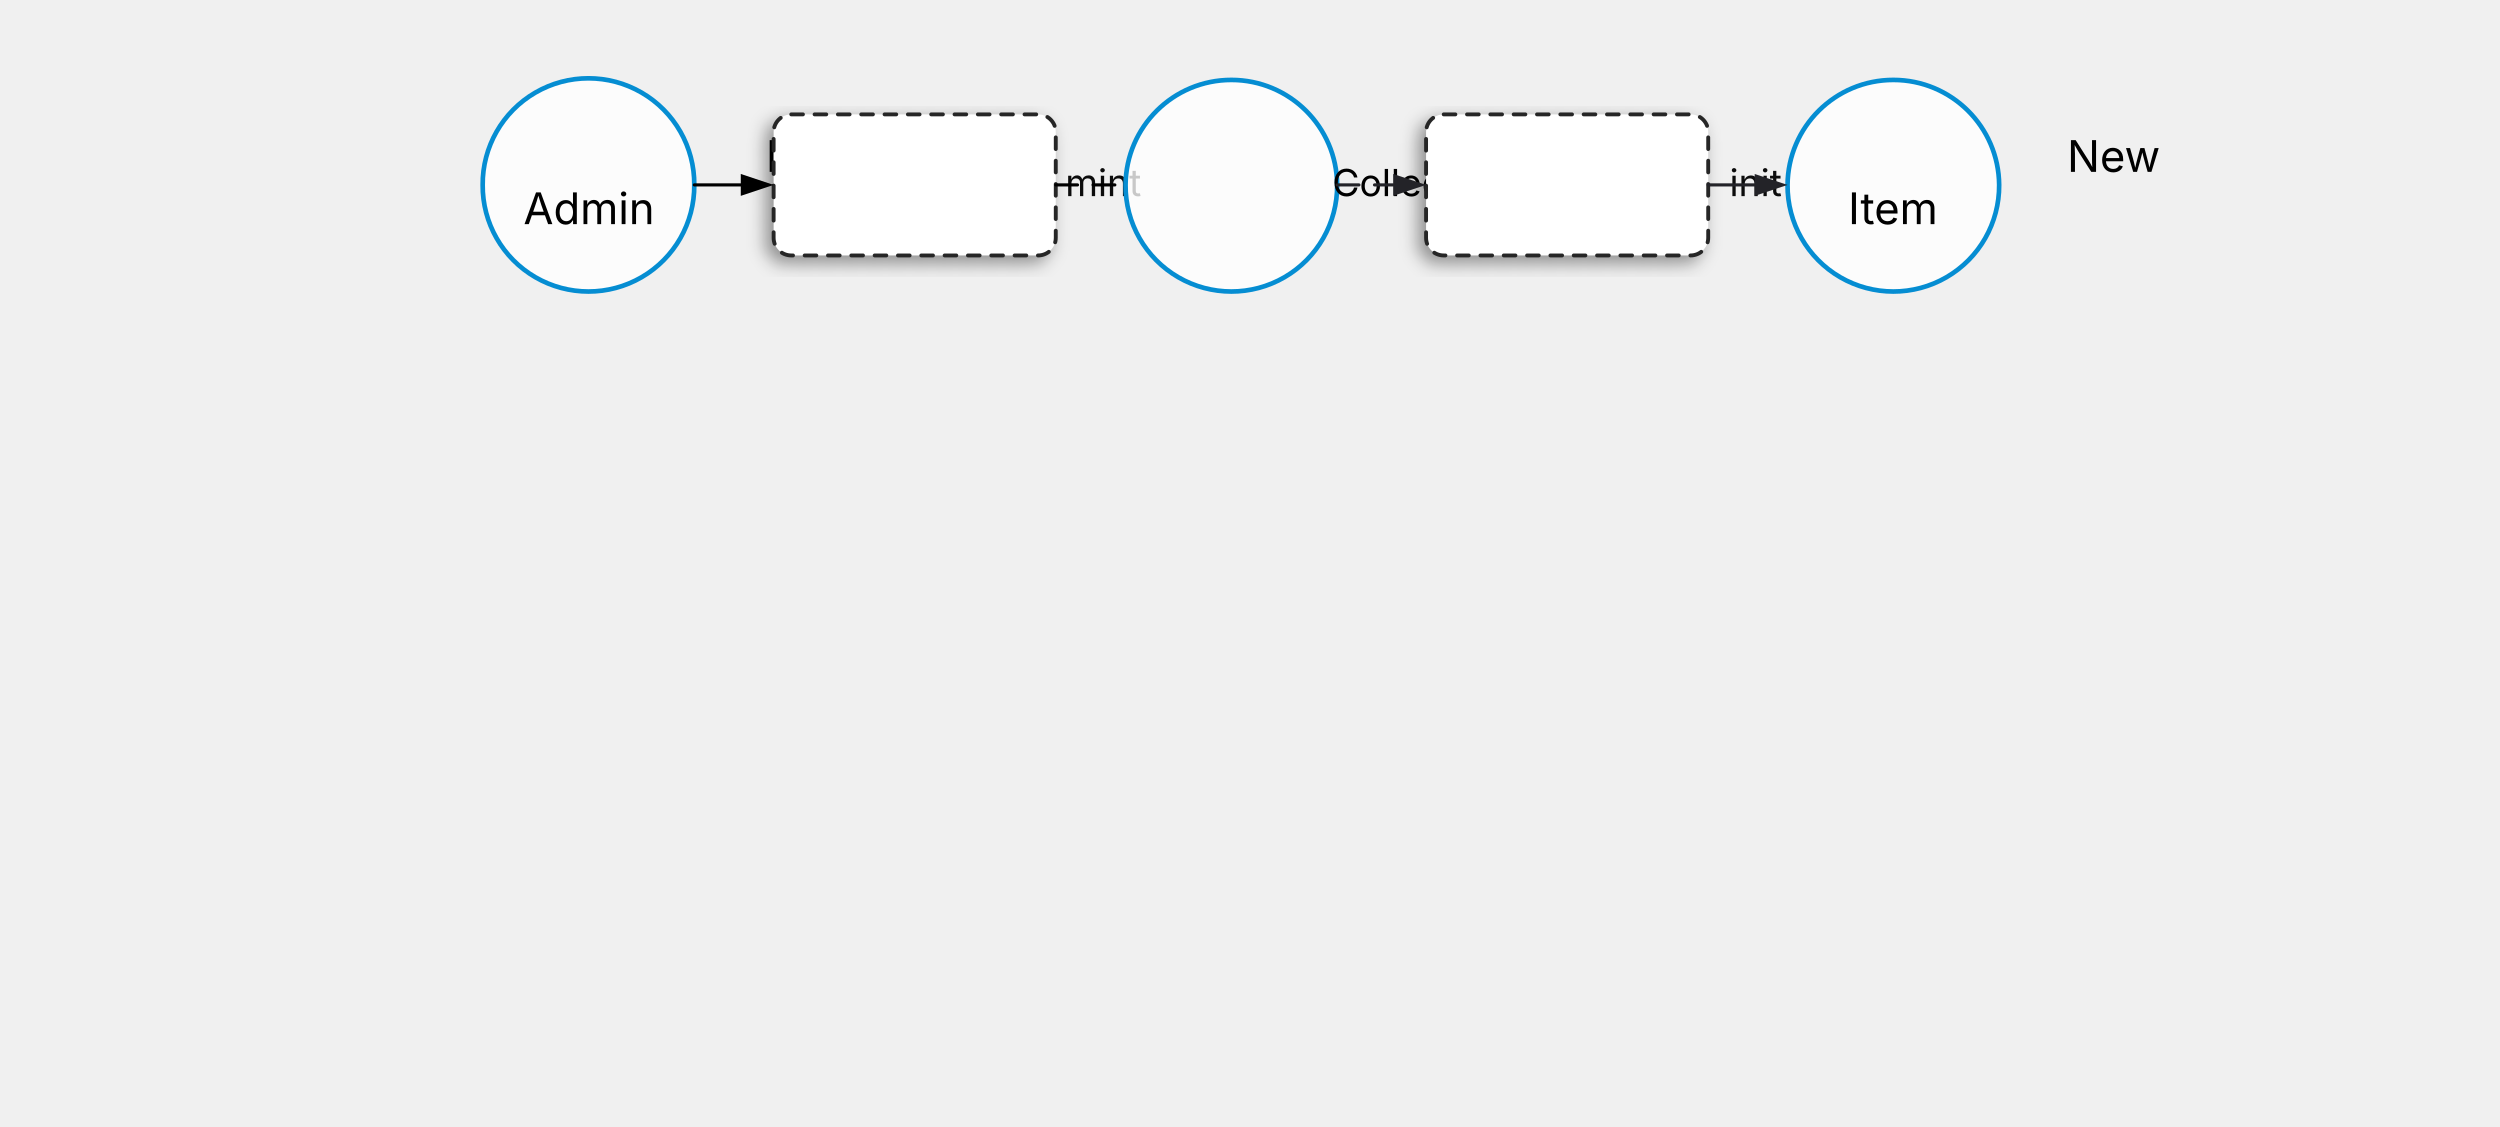
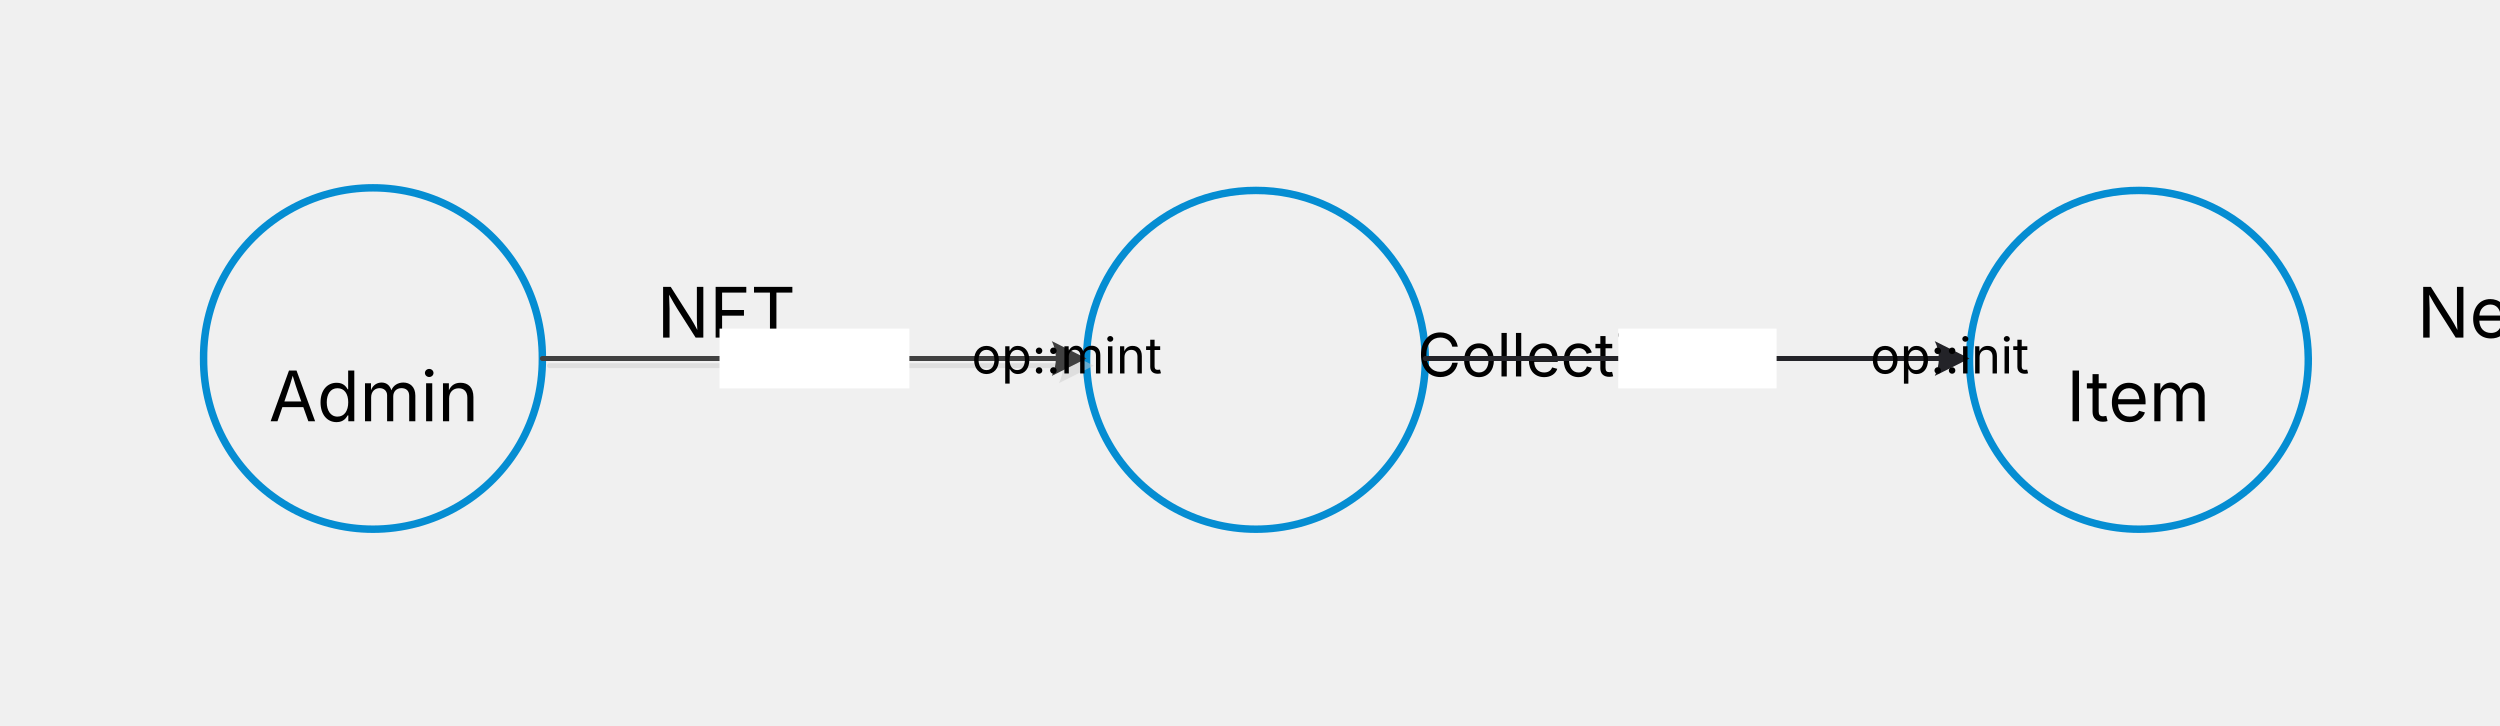
- <svg xmlns="http://www.w3.org/2000/svg" xmlns:ns1="http://schemas.microsoft.com/visio/2003/SVGExtensions/" xmlns:xlink="http://www.w3.org/1999/xlink" width="11.693in" height="5.268in" viewBox="70 50 512.139 362.119" xml:space="preserve" color-interpolation-filters="sRGB" class="st16">
+ <svg xmlns="http://www.w3.org/2000/svg" xmlns:ns1="http://schemas.microsoft.com/visio/2003/SVGExtensions/" xmlns:xlink="http://www.w3.org/1999/xlink" width="6.971in" height="2.023in" viewBox="0 0 501.89 145.692" xml:space="preserve" color-interpolation-filters="sRGB" class="st15">
  <ns1:documentProperties ns1:langID="1049" ns1:metric="true" ns1:viewMarkup="false">
    <ns1:userDefs>
      <ns1:ud ns1:nameU="msvNoAutoConnect" ns1:val="VT0(0):26" />
      <ns1:ud ns1:nameU="msvConvertTheme" />
      <ns1:ud ns1:nameU="visV14CFF" ns1:prompt="" ns1:val="VT0(1):26" />
      <ns1:ud ns1:nameU="visFlowchartType" ns1:prompt="" ns1:val="VT4(CrossFunctional)" />
    </ns1:userDefs>
  </ns1:documentProperties>
  <style type="text/css">
	
		.st1 {fill:none;stroke:none;stroke-linecap:round;stroke-linejoin:round;stroke-width:2.25}
- 		.st2 {fill:#ffffff;fill-opacity:0.77;stroke:#058dd2;stroke-linecap:butt;stroke-width:1.5}
+ 		.st2 {fill:none;stroke:#058dd2;stroke-linecap:butt;stroke-width:1.5}
		.st3 {fill:#000000;font-family:Inter;font-size:1.167em}
		.st4 {font-size:1em}
- 		.st5 {visibility:visible}
- 		.st6 {fill:#000000;fill-opacity:0.4;filter:url(#filter_2.6666667461395);stroke:#000000;stroke-dasharray:3.75,3.75;stroke-linecap:round;stroke-linejoin:round;stroke-opacity:0.4}
- 		.st7 {fill:#ffffff;stroke:#262626;stroke-dasharray:3.75,3.75;stroke-linecap:round;stroke-linejoin:round;stroke-width:1.25}
- 		.st8 {fill:#0c0c0c;font-family:Inter;font-size:1em}
- 		.st9 {fill:#000000;font-family:Inter;font-size:1em}
- 		.st10 {stroke:#000000;stroke-dasharray:7,5;stroke-linecap:round;stroke-linejoin:round;stroke-width:1}
- 		.st11 {marker-end:url(#mrkr13-42);stroke:#232328;stroke-dasharray:7,5;stroke-linecap:round;stroke-linejoin:round;stroke-width:1}
- 		.st12 {fill:#232328;fill-opacity:1;stroke:#232328;stroke-opacity:1;stroke-width:0.284}
- 		.st13 {marker-end:url(#mrkr13-49);stroke:#000000;stroke-linecap:round;stroke-linejoin:round;stroke-width:1}
- 		.st14 {fill:#000000;fill-opacity:1;stroke:#000000;stroke-opacity:1;stroke-width:0.284}
- 		.st15 {marker-end:url(#mrkr13-42);stroke:#232328;stroke-linecap:round;stroke-linejoin:round;stroke-width:1}
- 		.st16 {fill:none;fill-rule:evenodd;font-size:12px;overflow:visible;stroke-linecap:square;stroke-miterlimit:3}
+ 		.st5 {fill:#000000;font-family:Inter;font-size:1em}
+ 		.st6 {marker-end:url(#mrkr5-26);stroke:#232328;stroke-linecap:round;stroke-linejoin:round;stroke-width:1}
+ 		.st7 {fill:#232328;fill-opacity:1;stroke:#232328;stroke-opacity:1;stroke-width:0.284}
+ 		.st8 {fill:#ffffff;stroke:none;stroke-linecap:butt;stroke-width:7.2}
+ 		.st9 {fill:#000000;font-family:Inter;font-size:0.833em}
+ 		.st10 {visibility:visible}
+ 		.st11 {marker-end:url(#mrkr5-35);stroke:#cdcdcd;stroke-linecap:round;stroke-linejoin:round;stroke-opacity:0.5;stroke-width:1}
+ 		.st12 {fill:#cdcdcd;fill-opacity:0.5;stroke:#cdcdcd;stroke-opacity:0.5;stroke-width:0.284}
+ 		.st13 {marker-end:url(#mrkr5-41);stroke:#404040;stroke-linecap:round;stroke-linejoin:round;stroke-width:1}
+ 		.st14 {fill:#404040;fill-opacity:1;stroke:#404040;stroke-opacity:1;stroke-width:0.284}
+ 		.st15 {fill:none;fill-rule:evenodd;font-size:12px;overflow:visible;stroke-linecap:square;stroke-miterlimit:3}
	
	</style>
  <defs id="Patterns_And_Gradients">
-     <linearGradient id="grad0-34" x1="0" y1="0" x2="1" y2="0" gradientTransform="rotate(90 0.5 0.5)">
+     <linearGradient id="grad0-23" x1="0" y1="0" x2="1" y2="0" gradientTransform="rotate(90 0.5 0.5)">
      <stop offset="0" stop-color="#f0f0f0" stop-opacity="1" />
      <stop offset="1" stop-color="#ffffff" stop-opacity="1" />
    </linearGradient>
  </defs>
  <defs id="Markers">
-     <g id="lend13">
-       <path d="M 3 1 L 0 0 L 3 -1 L 3 1 " style="stroke:none" />
-     </g>
-     <marker id="mrkr13-42" class="st12" ns1:arrowType="13" ns1:arrowSize="2" ns1:setback="10.56" refX="-10.56" orient="auto" markerUnits="strokeWidth" overflow="visible">
-       <use xlink:href="#lend13" transform="scale(-3.52,-3.52) " />
+     <g id="lend5">
+       <path d="M 2 1 L 0 0 L 1.981 -0.993 C 1.672 -0.365 1.673 0.373 1.985 1 " style="stroke:none" />
+     </g>
+     <marker id="mrkr5-26" class="st7" ns1:arrowType="5" ns1:arrowSize="2" ns1:setback="6.16" refX="-6.16" orient="auto" markerUnits="strokeWidth" overflow="visible">
+       <use xlink:href="#lend5" transform="scale(-3.52,-3.52) " />
    </marker>
-     <marker id="mrkr13-49" class="st14" ns1:arrowType="13" ns1:arrowSize="2" ns1:setback="10.56" refX="-10.56" orient="auto" markerUnits="strokeWidth" overflow="visible">
-       <use xlink:href="#lend13" transform="scale(-3.52,-3.52) " />
+     <marker id="mrkr5-35" class="st12" ns1:arrowType="5" ns1:arrowSize="2" ns1:setback="6.16" refX="-6.16" orient="auto" markerUnits="strokeWidth" overflow="visible">
+       <use xlink:href="#lend5" transform="scale(-3.52,-3.52) " />
    </marker>
-   </defs>
-   <defs id="Filters">
-     <filter id="filter_2.6666667461395">
-       <feGaussianBlur stdDeviation="2.667" />
-     </filter>
+     <marker id="mrkr5-41" class="st14" ns1:arrowType="5" ns1:arrowSize="2" ns1:setback="6.16" refX="-6.16" orient="auto" markerUnits="strokeWidth" overflow="visible">
+       <use xlink:href="#lend5" transform="scale(-3.52,-3.52) " />
+     </marker>
  </defs>
  <g ns1:mID="0" ns1:index="1" ns1:groupContext="foregroundPage">
    <ns1:userDefs>
      <ns1:ud ns1:nameU="msvThemeColors" ns1:val="VT0(36):26" />
      <ns1:ud ns1:nameU="msvThemeEffects" ns1:val="VT0(16):26" />
      <ns1:ud ns1:nameU="msvThemeOrder" ns1:val="VT0(0):26" />
      <ns1:ud ns1:nameU="visNavType" ns1:val="VT0(1):26" />
    </ns1:userDefs>
    <ns1:pageProperties ns1:drawingScale="0.0393701" ns1:pageScale="0.0393701" ns1:drawingUnits="24" ns1:shadowOffsetX="8.50394" ns1:shadowOffsetY="-8.50394" />
    <ns1:layer ns1:name="Соединительная линия" ns1:index="0" />
    <ns1:layer ns1:name="Блок-схема" ns1:index="1" />
    <ns1:layer ns1:name="Контейнер" ns1:index="2" />
-     <g id="group21-1" transform="translate(70.8661,-410.138)" ns1:mID="21" ns1:groupContext="group" ns1:layerMember="2">
+     <g id="group21-1" transform="translate(32.3061,-31.1811)" ns1:mID="21" ns1:groupContext="group" ns1:layerMember="2">
      <ns1:userDefs>
        <ns1:ud ns1:nameU="msvShapeCategories" ns1:prompt="" ns1:val="VT4(ContainerStyleDefaults)" />
        <ns1:ud ns1:nameU="msvStructureType" ns1:prompt="" ns1:val="VT4(Container)" />
        <ns1:ud ns1:nameU="msvSDContainerMargin" ns1:prompt="" ns1:val="VT0(0.11811023622047):24" />
        <ns1:ud ns1:nameU="msvSDContainerResize" ns1:prompt="" ns1:val="VT0(1):26" />
        <ns1:ud ns1:nameU="msvSDContainerLocked" ns1:prompt="" ns1:val="VT0(0):5" />
        <ns1:ud ns1:nameU="msvSDContainerNoHighlight" ns1:prompt="" ns1:val="VT0(0):5" />
        <ns1:ud ns1:nameU="msvSDContainerNoRibbon" ns1:prompt="" ns1:val="VT0(0):5" />
        <ns1:ud ns1:nameU="msvSDContainerStyle" ns1:prompt="" ns1:val="VT0(1):26" />
        <ns1:ud ns1:nameU="msvSDContainerStyleCount" ns1:prompt="" ns1:val="VT0(14):26" />
        <ns1:ud ns1:nameU="msvSDContainerRequiredCategories" ns1:prompt="" ns1:val="VT0(0):26" />
        <ns1:ud ns1:nameU="msvSDContainerExcludedCategories" ns1:prompt="" ns1:val="VT4(DoNotContain)" />
        <ns1:ud ns1:nameU="msvSDHeadingStyle" ns1:prompt="" ns1:val="VT0(1):26" />
        <ns1:ud ns1:nameU="msvSDHeadingStyleCount" ns1:prompt="" ns1:val="VT0(4):26" />
        <ns1:ud ns1:nameU="HeadingSide" ns1:prompt="" ns1:val="VT0(0):26" />
        <ns1:ud ns1:nameU="HeadingSpan" ns1:prompt="" ns1:val="VT0(0):26" />
        <ns1:ud ns1:nameU="HeadingAlign" ns1:prompt="" ns1:val="VT0(0):26" />
        <ns1:ud ns1:nameU="RTL" ns1:prompt="" ns1:val="VT0(0):5" />
        <ns1:ud ns1:nameU="FnForceContrast" ns1:prompt="" ns1:val="VT5(#ffffff)" />
        <ns1:ud ns1:nameU="BaseColor" ns1:prompt="" ns1:val="VT0(1):26" />
        <ns1:ud ns1:nameU="HColor1" ns1:prompt="" ns1:val="VT5(#ffffff)" />
        <ns1:ud ns1:nameU="HColor2" ns1:prompt="" ns1:val="VT5(#fefefe)" />
        <ns1:ud ns1:nameU="HColor3" ns1:prompt="" ns1:val="VT5(#e9e9e9)" />
        <ns1:ud ns1:nameU="HColor4" ns1:prompt="" ns1:val="VT5(#efefef)" />
        <ns1:ud ns1:nameU="BColor1" ns1:prompt="" ns1:val="VT5(#ffffff)" />
        <ns1:ud ns1:nameU="BColor2" ns1:prompt="" ns1:val="VT5(#ffffff)" />
        <ns1:ud ns1:nameU="LineColor" ns1:prompt="" ns1:val="VT5(#d5d5d5)" />
        <ns1:ud ns1:nameU="visVersion" ns1:prompt="" ns1:val="VT0(15):26" />
        <ns1:ud ns1:nameU="Embellishment" ns1:prompt="" ns1:val="VT0(2):26" />
        <ns1:ud ns1:nameU="visMasterStencil" ns1:prompt="" ns1:val="VT4(SDCONT_M.vssx)" />
        <ns1:ud ns1:nameU="BaseColor" ns1:prompt="" ns1:val="VT0(1):26" />
        <ns1:ud ns1:nameU="msvThemeColors" ns1:val="VT0(36):26" />
        <ns1:ud ns1:nameU="msvThemeEffects" ns1:val="VT0(16):26" />
        <ns1:ud ns1:nameU="visNavOrder" ns1:prompt="" ns1:val="VT0(1000):26" />
      </ns1:userDefs>
      <g id="group22-2" ns1:mID="22" ns1:groupContext="group" ns1:layerMember="2">
        <ns1:userDefs>
          <ns1:ud ns1:nameU="msvStructureType" ns1:prompt="" ns1:val="VT0(0):26" />
          <ns1:ud ns1:nameU="CStyle" ns1:prompt="" ns1:val="VT0(1):26" />
          <ns1:ud ns1:nameU="HSide" ns1:prompt="" ns1:val="VT0(0):26" />
          <ns1:ud ns1:nameU="HSpan" ns1:prompt="" ns1:val="VT0(0):26" />
          <ns1:ud ns1:nameU="HAlign" ns1:prompt="" ns1:val="VT0(0):26" />
          <ns1:ud ns1:nameU="HorzAlign" ns1:prompt="" ns1:val="VT0(0):26" />
          <ns1:ud ns1:nameU="SquareCorners" ns1:prompt="" ns1:val="VT0(0):26" />
          <ns1:ud ns1:nameU="Corner6" ns1:prompt="" ns1:val="VT0(0.19685039370079):24" />
          <ns1:ud ns1:nameU="FillForegndIn" ns1:prompt="" ns1:val="VT0(1):26" />
          <ns1:ud ns1:nameU="FillBkgndIn" ns1:prompt="" ns1:val="VT0(0):26" />
          <ns1:ud ns1:nameU="FillPatternIn" ns1:prompt="" ns1:val="VT0(1):26" />
          <ns1:ud ns1:nameU="BaseColor" ns1:prompt="" ns1:val="VT0(1):26" />
          <ns1:ud ns1:nameU="BackFillColor" ns1:prompt="" ns1:val="VT5(#96afcf)" />
          <ns1:ud ns1:nameU="BackLineColor" ns1:prompt="" ns1:val="VT5(#1f477d)" />
          <ns1:ud ns1:nameU="DarkerColor" ns1:prompt="" ns1:val="VT5(#1f477d)" />
          <ns1:ud ns1:nameU="CStyle" ns1:prompt="" ns1:val="VT0(1):26" />
          <ns1:ud ns1:nameU="HSide" ns1:prompt="" ns1:val="VT0(0):26" />
          <ns1:ud ns1:nameU="HSpan" ns1:prompt="" ns1:val="VT0(0):26" />
          <ns1:ud ns1:nameU="HAlign" ns1:prompt="" ns1:val="VT0(0):26" />
          <ns1:ud ns1:nameU="HorzAlign" ns1:prompt="" ns1:val="VT0(0):26" />
          <ns1:ud ns1:nameU="FillForegndIn" ns1:prompt="" ns1:val="VT0(1):26" />
          <ns1:ud ns1:nameU="FillBkgndIn" ns1:prompt="" ns1:val="VT0(0):26" />
          <ns1:ud ns1:nameU="FillPatternIn" ns1:prompt="" ns1:val="VT0(1):26" />
          <ns1:ud ns1:nameU="msvThemeColors" ns1:val="VT0(36):26" />
          <ns1:ud ns1:nameU="msvThemeEffects" ns1:val="VT0(16):26" />
        </ns1:userDefs>
        <g id="shape23-3" ns1:mID="23" ns1:groupContext="shape" ns1:layerMember="2" transform="translate(2.83465,2.83465)">
          <ns1:userDefs>
            <ns1:ud ns1:nameU="msvStructureType" ns1:prompt="" ns1:val="VT0(0):26" />
            <ns1:ud ns1:nameU="msvThemeColors" ns1:prompt="" ns1:val="VT0(0):26" />
            <ns1:ud ns1:nameU="msvThemeEffects" ns1:prompt="" ns1:val="VT0(0):26" />
            <ns1:ud ns1:nameU="CStyle" ns1:prompt="" ns1:val="VT0(1):26" />
            <ns1:ud ns1:nameU="HSide" ns1:prompt="" ns1:val="VT0(0):26" />
            <ns1:ud ns1:nameU="HSpan" ns1:prompt="" ns1:val="VT0(0):26" />
            <ns1:ud ns1:nameU="HAlign" ns1:prompt="" ns1:val="VT0(0):26" />
            <ns1:ud ns1:nameU="HorzAlign" ns1:prompt="" ns1:val="VT0(0):26" />
            <ns1:ud ns1:nameU="SquareCorners" ns1:prompt="" ns1:val="VT0(0):26" />
            <ns1:ud ns1:nameU="OffsetX10" ns1:prompt="" ns1:val="VT0(0.039370078740157):24" />
            <ns1:ud ns1:nameU="OffsetY10" ns1:prompt="" ns1:val="VT0(-0.039370078740157):24" />
            <ns1:ud ns1:nameU="BackFillColor" ns1:prompt="" ns1:val="VT5(#96afcf)" />
            <ns1:ud ns1:nameU="BackLineColor" ns1:prompt="" ns1:val="VT5(#1f477d)" />
            <ns1:ud ns1:nameU="DarkerColor" ns1:prompt="" ns1:val="VT5(#1f477d)" />
          </ns1:userDefs>
        </g>
        <g id="shape22-5" ns1:mID="22" ns1:groupContext="groupContent" ns1:layerMember="2">
-           <path d="M0 595.28 L254.41 595.28 L508.82 595.28 L508.82 451.77 L254.41 451.77 L0 451.77 L0 595.28 Z" class="st1" />
+           <path d="M0 145.69 L219.83 145.69 L439.66 145.69 L439.66 60.65 L219.83 60.65 L0 60.65 L0 145.69 Z" class="st1" />
        </g>
      </g>
    </g>
-     <g id="shape11-7" ns1:mID="11" ns1:groupContext="shape" ns1:layerMember="0" transform="translate(559.843,-478.737)">
+     <g id="shape11-7" ns1:mID="11" ns1:groupContext="shape" ns1:layerMember="0" transform="translate(456.378,-66.6142)">
      <ns1:userDefs>
        <ns1:ud ns1:nameU="msvThemeColors" ns1:val="VT0(36):26" />
        <ns1:ud ns1:nameU="msvThemeEffects" ns1:val="VT0(16):26" />
        <ns1:ud ns1:nameU="visNavOrder" ns1:prompt="" ns1:val="VT0(6000):26" />
      </ns1:userDefs>
    </g>
-     <g id="shape73-8" ns1:mID="73" ns1:groupContext="shape" ns1:layerMember="0;1" transform="translate(79.3701,-451.808)">
+     <g id="shape73-8" ns1:mID="73" ns1:groupContext="shape" ns1:layerMember="0;1" transform="translate(40.81,-39.685)">
      <ns1:userDefs>
        <ns1:ud ns1:nameU="visVersion" ns1:prompt="" ns1:val="VT0(14):26" />
        <ns1:ud ns1:nameU="visNavOrder" ns1:val="VT0(1000):26" />
        <ns1:ud ns1:nameU="msvThemeColors" ns1:val="VT0(36):26" />
        <ns1:ud ns1:nameU="msvThemeEffects" ns1:val="VT0(16):26" />
      </ns1:userDefs>
      <ns1:textBlock ns1:margins="rect(2,2,2,2)" ns1:tabSpace="42.5197" />
-       <ns1:textRect cx="34.016" cy="561.26" width="68.04" height="68.031" />
-       <path d="M0 561.26 A34.016 34.016 0 1 1 68.03 561.26 A34.016 34.016 0 1 1 0 561.26 Z" class="st2" />
-       <text x="20.15" y="557.06" class="st3" ns1:langID="1033">
+       <ns1:textRect cx="34.016" cy="111.676" width="68.04" height="68.031" />
+       <path d="M0 111.68 A34.016 34.016 0 1 1 68.03 111.68 A34.016 34.016 0 1 1 0 111.68 Z" class="st2" />
+       <text x="20.15" y="107.48" class="st3" ns1:langID="1033">
        <ns1:paragraph ns1:horizAlign="1" />
        <ns1:tabList />NFT<ns1:newlineChar />
        <tspan x="13.1" dy="1.2em" class="st4">Admin</tspan>
      </text>
    </g>
-     <g id="shape2-12" ns1:mID="2" ns1:groupContext="shape" ns1:layerMember="1" transform="translate(172.913,-463.146)">
-       <ns1:custProps>
-         <ns1:cp ns1:nameU="Cost" ns1:lbl="Стоимость" ns1:prompt="" ns1:type="7" ns1:format="@" ns1:sortKey="" ns1:invis="false" ns1:ask="false" ns1:langID="1049" ns1:cal="0" />
-         <ns1:cp ns1:nameU="ProcessNumber" ns1:lbl="Номер процесса" ns1:prompt="" ns1:type="2" ns1:format="" ns1:sortKey="" ns1:invis="false" ns1:ask="false" ns1:langID="1049" ns1:cal="0" />
-         <ns1:cp ns1:nameU="Owner" ns1:lbl="Владелец" ns1:prompt="" ns1:type="0" ns1:format="" ns1:sortKey="" ns1:invis="false" ns1:ask="false" ns1:langID="1049" ns1:cal="0" />
-         <ns1:cp ns1:nameU="Function" ns1:lbl="Функция" ns1:prompt="" ns1:type="0" ns1:format="" ns1:sortKey="" ns1:invis="false" ns1:ask="false" ns1:langID="1049" ns1:cal="0" ns1:val="VT4()" />
-         <ns1:cp ns1:nameU="StartDate" ns1:lbl="Дата начала" ns1:prompt="" ns1:type="5" ns1:format="" ns1:sortKey="" ns1:invis="false" ns1:ask="false" ns1:langID="1049" ns1:cal="0" />
-         <ns1:cp ns1:nameU="EndDate" ns1:lbl="Дата окончания" ns1:prompt="" ns1:type="5" ns1:format="" ns1:sortKey="" ns1:invis="false" ns1:ask="false" ns1:langID="1049" ns1:cal="0" />
-         <ns1:cp ns1:nameU="Status" ns1:lbl="Состояние" ns1:prompt="" ns1:type="4" ns1:format=";Не начато;Выполняется;Завершено;Отложено;Ожидается ввод" ns1:sortKey="" ns1:invis="false" ns1:ask="false" ns1:langID="1049" ns1:cal="0" ns1:val="VT4()" />
-       </ns1:custProps>
+     <g id="shape3-12" ns1:mID="3" ns1:groupContext="shape" ns1:layerMember="0;1" transform="translate(218.122,-39.685)">
      <ns1:userDefs>
        <ns1:ud ns1:nameU="visVersion" ns1:prompt="" ns1:val="VT0(14):26" />
-         <ns1:ud ns1:nameU="DefaultWidth" ns1:prompt="" ns1:val="VT0(0.98425196850394):24" />
-         <ns1:ud ns1:nameU="DefaultHeight" ns1:prompt="" ns1:val="VT0(0.59055118110236):24" />
-         <ns1:ud ns1:nameU="ResizeTxtHeight" ns1:prompt="" ns1:val="VT0(0.59055118110236):24" />
-         <ns1:ud ns1:nameU="msvThemeColors" ns1:val="VT0(36):26" />
-         <ns1:ud ns1:nameU="msvThemeEffects" ns1:val="VT0(16):26" />
-         <ns1:ud ns1:nameU="visNavOrder" ns1:prompt="" ns1:val="VT0(2000):26" />
-       </ns1:userDefs>
-       <ns1:textBlock ns1:margins="rect(2,2,2,2)" ns1:tabSpace="42.5197" />
-       <ns1:textRect cx="45.354" cy="572.598" width="90.71" height="45.354" />
-       <g id="shadow2-13" ns1:groupContext="shadow" ns1:shadowOffsetX="-2.12132" ns1:shadowOffsetY="-2.12132" ns1:shadowType="1" transform="matrix(1,0,0,1,-2.12132,2.12132)" class="st5">
-         <rect x="0" y="549.921" width="90.709" height="45.354" rx="5.669" ry="5.669" class="st6" />
-       </g>
-       <rect x="0" y="549.921" width="90.709" height="45.354" rx="5.669" ry="5.669" class="st7" />
-       <text x="33.02" y="576.2" class="st8" ns1:langID="1033">
-         <ns1:paragraph ns1:horizAlign="1" />
-         <ns1:tabList />mint</text>
-     </g>
-     <g id="shape3-18" ns1:mID="3" ns1:groupContext="shape" ns1:layerMember="0;1" transform="translate(286.065,-451.808)">
+         <ns1:ud ns1:nameU="msvThemeColors" ns1:val="VT0(36):26" />
+         <ns1:ud ns1:nameU="msvThemeEffects" ns1:val="VT0(16):26" />
+         <ns1:ud ns1:nameU="visNavOrder" ns1:prompt="" ns1:val="VT0(3000):26" />
+       </ns1:userDefs>
+       <ns1:textBlock ns1:margins="rect(2,2,2,2)" ns1:tabSpace="42.5197" />
+       <ns1:textRect cx="34.016" cy="111.676" width="68.04" height="68.031" />
+       <path d="M0 111.68 A34.016 34.016 0 0 1 68.03 111.68 A34.016 34.016 0 1 1 0 111.68 Z" class="st2" />
+       <text x="5.69" y="115.28" class="st5" ns1:langID="1033">
+         <ns1:paragraph ns1:horizAlign="1" />
+         <ns1:tabList />Collection</text>
+     </g>
+     <g id="shape5-15" ns1:mID="5" ns1:groupContext="shape" ns1:layerMember="0;1" transform="translate(395.433,-39.685)">
      <ns1:userDefs>
        <ns1:ud ns1:nameU="visVersion" ns1:prompt="" ns1:val="VT0(14):26" />
        <ns1:ud ns1:nameU="msvThemeColors" ns1:val="VT0(36):26" />
        <ns1:ud ns1:nameU="msvThemeEffects" ns1:val="VT0(16):26" />
-         <ns1:ud ns1:nameU="visNavOrder" ns1:prompt="" ns1:val="VT0(3000):26" />
-       </ns1:userDefs>
-       <ns1:textBlock ns1:margins="rect(2,2,2,2)" ns1:tabSpace="42.5197" />
-       <ns1:textRect cx="34.016" cy="561.26" width="68.04" height="68.031" />
-       <path d="M0 561.26 A34.016 34.016 0 0 1 68.03 561.26 A34.016 34.016 0 1 1 0 561.26 Z" class="st2" />
-       <text x="5.69" y="564.86" class="st9" ns1:langID="1033">
-         <ns1:paragraph ns1:horizAlign="1" />
-         <ns1:tabList />Collection</text>
-     </g>
-     <g id="shape4-21" ns1:mID="4" ns1:groupContext="shape" ns1:layerMember="1" transform="translate(382.677,-463.146)">
-       <ns1:custProps>
-         <ns1:cp ns1:nameU="Cost" ns1:lbl="Стоимость" ns1:prompt="" ns1:type="7" ns1:format="@" ns1:sortKey="" ns1:invis="false" ns1:ask="false" ns1:langID="1049" ns1:cal="0" />
-         <ns1:cp ns1:nameU="ProcessNumber" ns1:lbl="Номер процесса" ns1:prompt="" ns1:type="2" ns1:format="" ns1:sortKey="" ns1:invis="false" ns1:ask="false" ns1:langID="1049" ns1:cal="0" />
-         <ns1:cp ns1:nameU="Owner" ns1:lbl="Владелец" ns1:prompt="" ns1:type="0" ns1:format="" ns1:sortKey="" ns1:invis="false" ns1:ask="false" ns1:langID="1049" ns1:cal="0" />
-         <ns1:cp ns1:nameU="Function" ns1:lbl="Функция" ns1:prompt="" ns1:type="0" ns1:format="" ns1:sortKey="" ns1:invis="false" ns1:ask="false" ns1:langID="1049" ns1:cal="0" ns1:val="VT4()" />
-         <ns1:cp ns1:nameU="StartDate" ns1:lbl="Дата начала" ns1:prompt="" ns1:type="5" ns1:format="" ns1:sortKey="" ns1:invis="false" ns1:ask="false" ns1:langID="1049" ns1:cal="0" />
-         <ns1:cp ns1:nameU="EndDate" ns1:lbl="Дата окончания" ns1:prompt="" ns1:type="5" ns1:format="" ns1:sortKey="" ns1:invis="false" ns1:ask="false" ns1:langID="1049" ns1:cal="0" />
-         <ns1:cp ns1:nameU="Status" ns1:lbl="Состояние" ns1:prompt="" ns1:type="4" ns1:format=";Не начато;Выполняется;Завершено;Отложено;Ожидается ввод" ns1:sortKey="" ns1:invis="false" ns1:ask="false" ns1:langID="1049" ns1:cal="0" ns1:val="VT4()" />
-       </ns1:custProps>
-       <ns1:userDefs>
-         <ns1:ud ns1:nameU="visVersion" ns1:prompt="" ns1:val="VT0(14):26" />
-         <ns1:ud ns1:nameU="DefaultWidth" ns1:prompt="" ns1:val="VT0(0.98425196850394):24" />
-         <ns1:ud ns1:nameU="DefaultHeight" ns1:prompt="" ns1:val="VT0(0.59055118110236):24" />
-         <ns1:ud ns1:nameU="ResizeTxtHeight" ns1:prompt="" ns1:val="VT0(0.59055118110236):24" />
-         <ns1:ud ns1:nameU="msvThemeColors" ns1:val="VT0(36):26" />
-         <ns1:ud ns1:nameU="msvThemeEffects" ns1:val="VT0(16):26" />
-         <ns1:ud ns1:nameU="visNavOrder" ns1:prompt="" ns1:val="VT0(4000):26" />
-       </ns1:userDefs>
-       <ns1:textBlock ns1:margins="rect(2,2,2,2)" ns1:tabSpace="42.5197" />
-       <ns1:textRect cx="45.354" cy="572.598" width="90.71" height="45.354" />
-       <g id="shadow4-22" ns1:groupContext="shadow" ns1:shadowOffsetX="-2.12132" ns1:shadowOffsetY="-2.12132" ns1:shadowType="1" transform="matrix(1,0,0,1,-2.12132,2.12132)" class="st5">
-         <rect x="0" y="549.921" width="90.709" height="45.354" rx="5.669" ry="5.669" class="st6" />
-       </g>
-       <rect x="0" y="549.921" width="90.709" height="45.354" rx="5.669" ry="5.669" class="st7" />
-       <text x="36.81" y="576.2" class="st8" ns1:langID="1033">
-         <ns1:paragraph ns1:horizAlign="1" />
-         <ns1:tabList />init</text>
-     </g>
-     <g id="shape5-27" ns1:mID="5" ns1:groupContext="shape" ns1:layerMember="0;1" transform="translate(498.898,-451.808)">
-       <ns1:userDefs>
-         <ns1:ud ns1:nameU="visVersion" ns1:prompt="" ns1:val="VT0(14):26" />
-         <ns1:ud ns1:nameU="msvThemeColors" ns1:val="VT0(36):26" />
-         <ns1:ud ns1:nameU="msvThemeEffects" ns1:val="VT0(16):26" />
        <ns1:ud ns1:nameU="visNavOrder" ns1:prompt="" ns1:val="VT0(5000):26" />
      </ns1:userDefs>
      <ns1:textBlock ns1:margins="rect(2,2,2,2)" ns1:tabSpace="42.5197" />
-       <ns1:textRect cx="34.016" cy="561.26" width="68.04" height="68.031" />
-       <path d="M0 561.26 A34.016 34.016 0 0 1 68.03 561.26 A34.016 34.016 0 1 1 0 561.26 Z" class="st2" />
-       <text x="18.98" y="557.06" class="st3" ns1:langID="1033">
+       <ns1:textRect cx="34.016" cy="111.676" width="68.04" height="68.031" />
+       <path d="M0 111.68 A34.016 34.016 0 0 1 68.03 111.68 A34.016 34.016 0 1 1 0 111.68 Z" class="st2" />
+       <text x="18.98" y="107.48" class="st3" ns1:langID="1033">
        <ns1:paragraph ns1:horizAlign="1" />
        <ns1:tabList />New  <tspan x="19.46" dy="1.2em" class="st4">Item</tspan>
      </text>
    </g>
-     <g id="shape55-31" ns1:mID="55" ns1:groupContext="shape" ns1:layerMember="0" transform="translate(263.622,-478.737)">
-       <ns1:userDefs>
-         <ns1:ud ns1:nameU="visNavOrder" ns1:val="VT0(2000):26" />
-         <ns1:ud ns1:nameU="msvThemeColors" ns1:val="VT0(36):26" />
-         <ns1:ud ns1:nameU="msvThemeEffects" ns1:val="VT0(16):26" />
-       </ns1:userDefs>
-       <path d="M0 588.19 L22.44 588.19" class="st10" />
-     </g>
-     <g id="shape56-36" ns1:mID="56" ns1:groupContext="shape" ns1:layerMember="0" transform="translate(354.096,-492.91)">
+     <g id="shape56-19" ns1:mID="56" ns1:groupContext="shape" ns1:layerMember="0" transform="translate(286.153,-80.7874)">
      <ns1:userDefs>
        <ns1:ud ns1:nameU="visNavOrder" ns1:val="VT0(3000):26" />
        <ns1:ud ns1:nameU="msvThemeColors" ns1:val="VT0(36):26" />
        <ns1:ud ns1:nameU="msvThemeEffects" ns1:val="VT0(16):26" />
      </ns1:userDefs>
-       <path d="M0 602.36 L18.02 602.36" class="st11" />
-     </g>
-     <g id="shape82-43" ns1:mID="82" ns1:groupContext="shape" ns1:layerMember="0" transform="translate(147.402,-492.91)">
-       <ns1:userDefs>
-         <ns1:ud ns1:nameU="visNavOrder" ns1:val="VT0(9000):26" />
-         <ns1:ud ns1:nameU="msvThemeColors" ns1:val="VT0(36):26" />
-         <ns1:ud ns1:nameU="msvThemeEffects" ns1:val="VT0(16):26" />
-       </ns1:userDefs>
-       <path d="M0 602.36 L14.95 602.36" class="st13" />
-     </g>
-     <g id="shape86-50" ns1:mID="86" ns1:groupContext="shape" ns1:layerMember="0" transform="translate(473.386,-478.737)">
-       <ns1:userDefs>
-         <ns1:ud ns1:nameU="visNavOrder" ns1:val="VT0(10000):26" />
-         <ns1:ud ns1:nameU="msvThemeColors" ns1:val="VT0(36):26" />
-         <ns1:ud ns1:nameU="msvThemeEffects" ns1:val="VT0(16):26" />
-       </ns1:userDefs>
-       <path d="M0 588.19 L14.95 588.19" class="st15" />
+       <ns1:textBlock ns1:margins="rect(4,4,4,4)" ns1:tabSpace="42.5197" />
+       <ns1:textRect cx="54.64" cy="152.779" width="50" height="20.004" />
+       <path d="M0 152.78 L103.12 152.78" class="st6" />
+       <rect ns1:rectContext="textBkgnd" x="38.738" y="146.779" width="31.804" height="12" class="st8" />
+       <text x="38.74" y="155.78" class="st9" ns1:langID="1033">
+         <ns1:paragraph ns1:horizAlign="1" />
+         <ns1:tabList />op::init</text>
+     </g>
+     <g id="shape89-29" ns1:mID="89" ns1:groupContext="shape" transform="translate(108.842,-73.7008) rotate(8.06423E-07)">
+       <ns1:userDefs>
+         <ns1:ud ns1:nameU="visNavOrder" ns1:val="VT0(12000):26" />
+         <ns1:ud ns1:nameU="msvThemeColors" ns1:val="VT0(36):26" />
+         <ns1:ud ns1:nameU="msvThemeEffects" ns1:val="VT0(16):26" />
+       </ns1:userDefs>
+       <ns1:textBlock ns1:margins="rect(2,2,2,2)" ns1:tabSpace="42.5197" />
+       <ns1:textRect cx="54.64" cy="145.692" width="109.29" height="0" />
+       <g id="shadow89-30" ns1:groupContext="shadow" ns1:shadowOffsetX="1.44" ns1:shadowOffsetY="-1.44" ns1:shadowType="1" transform="matrix(1,0,0,1,1.44,1.44)" class="st10">
+         <path d="M0 145.69 L103.12 145.69" class="st11" />
+       </g>
+       <path d="M0 145.69 L103.12 145.69" class="st13" />
+       <rect ns1:rectContext="textBkgnd" x="35.577" y="139.692" width="38.125" height="12" class="st8" />
+       <text x="35.58" y="148.69" class="st9" ns1:langID="1033">
+         <ns1:paragraph ns1:horizAlign="1" />
+         <ns1:tabList />op::mint</text>
    </g>
  </g>
</svg>
